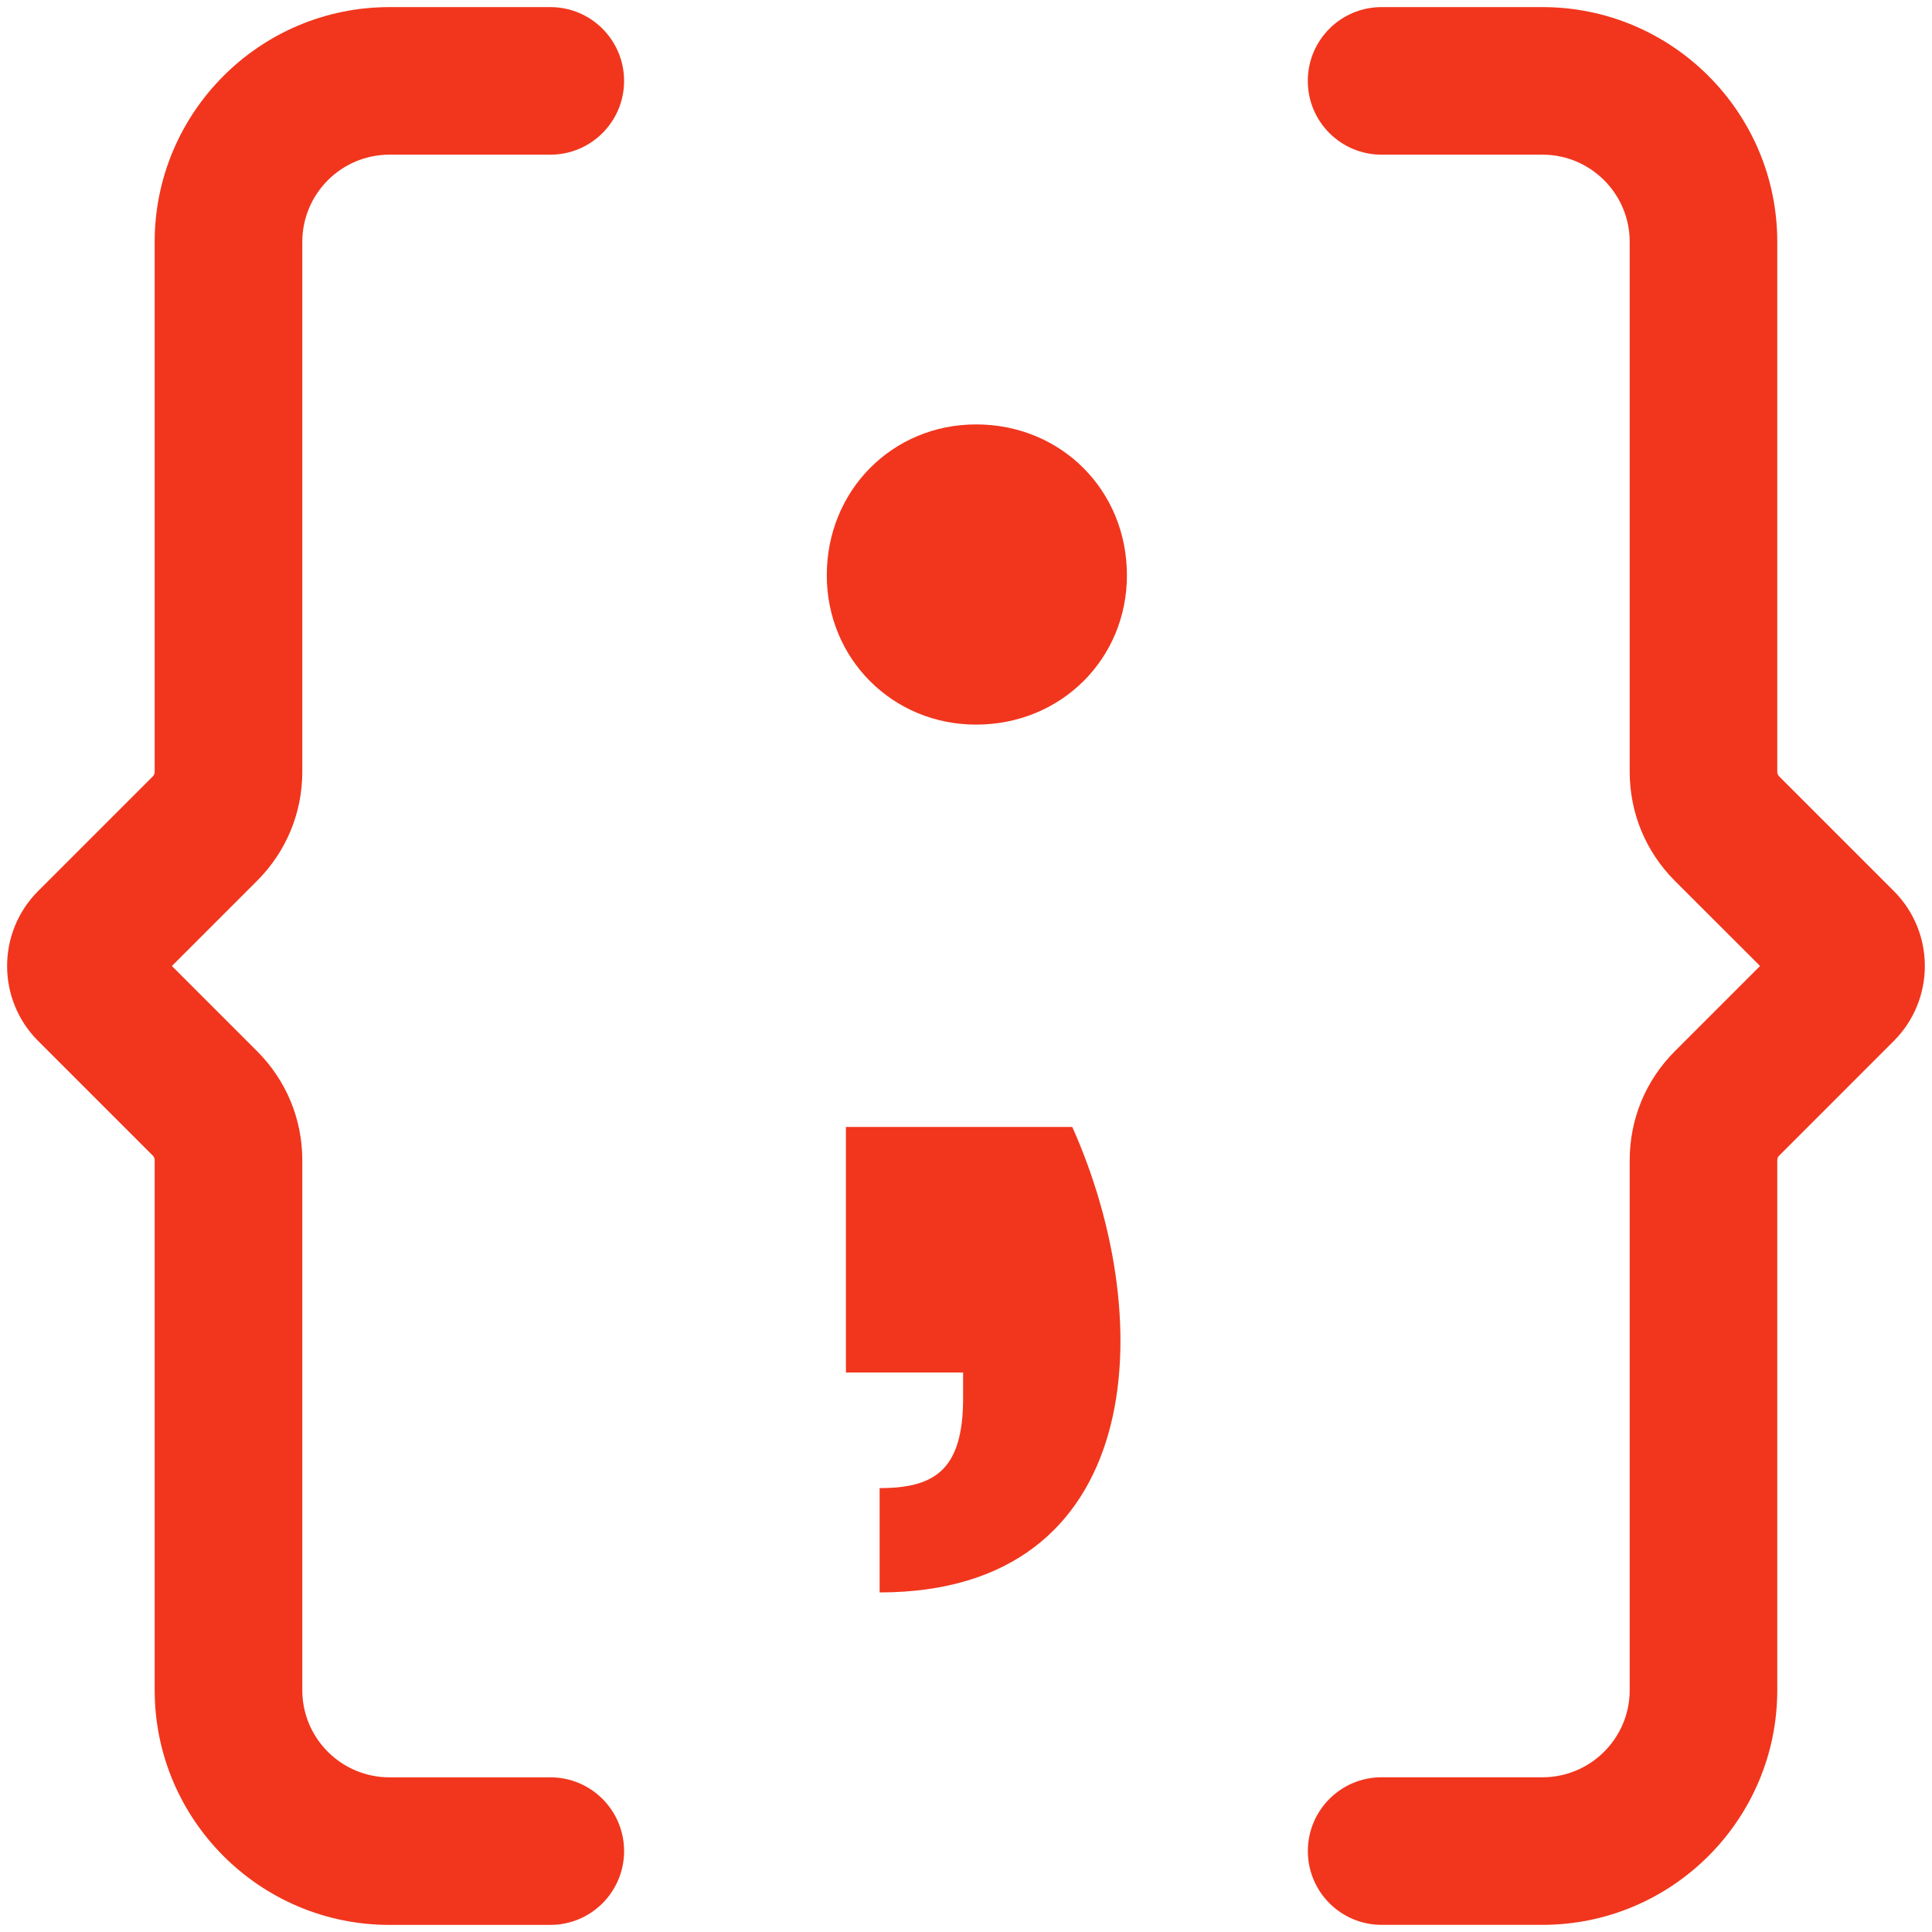
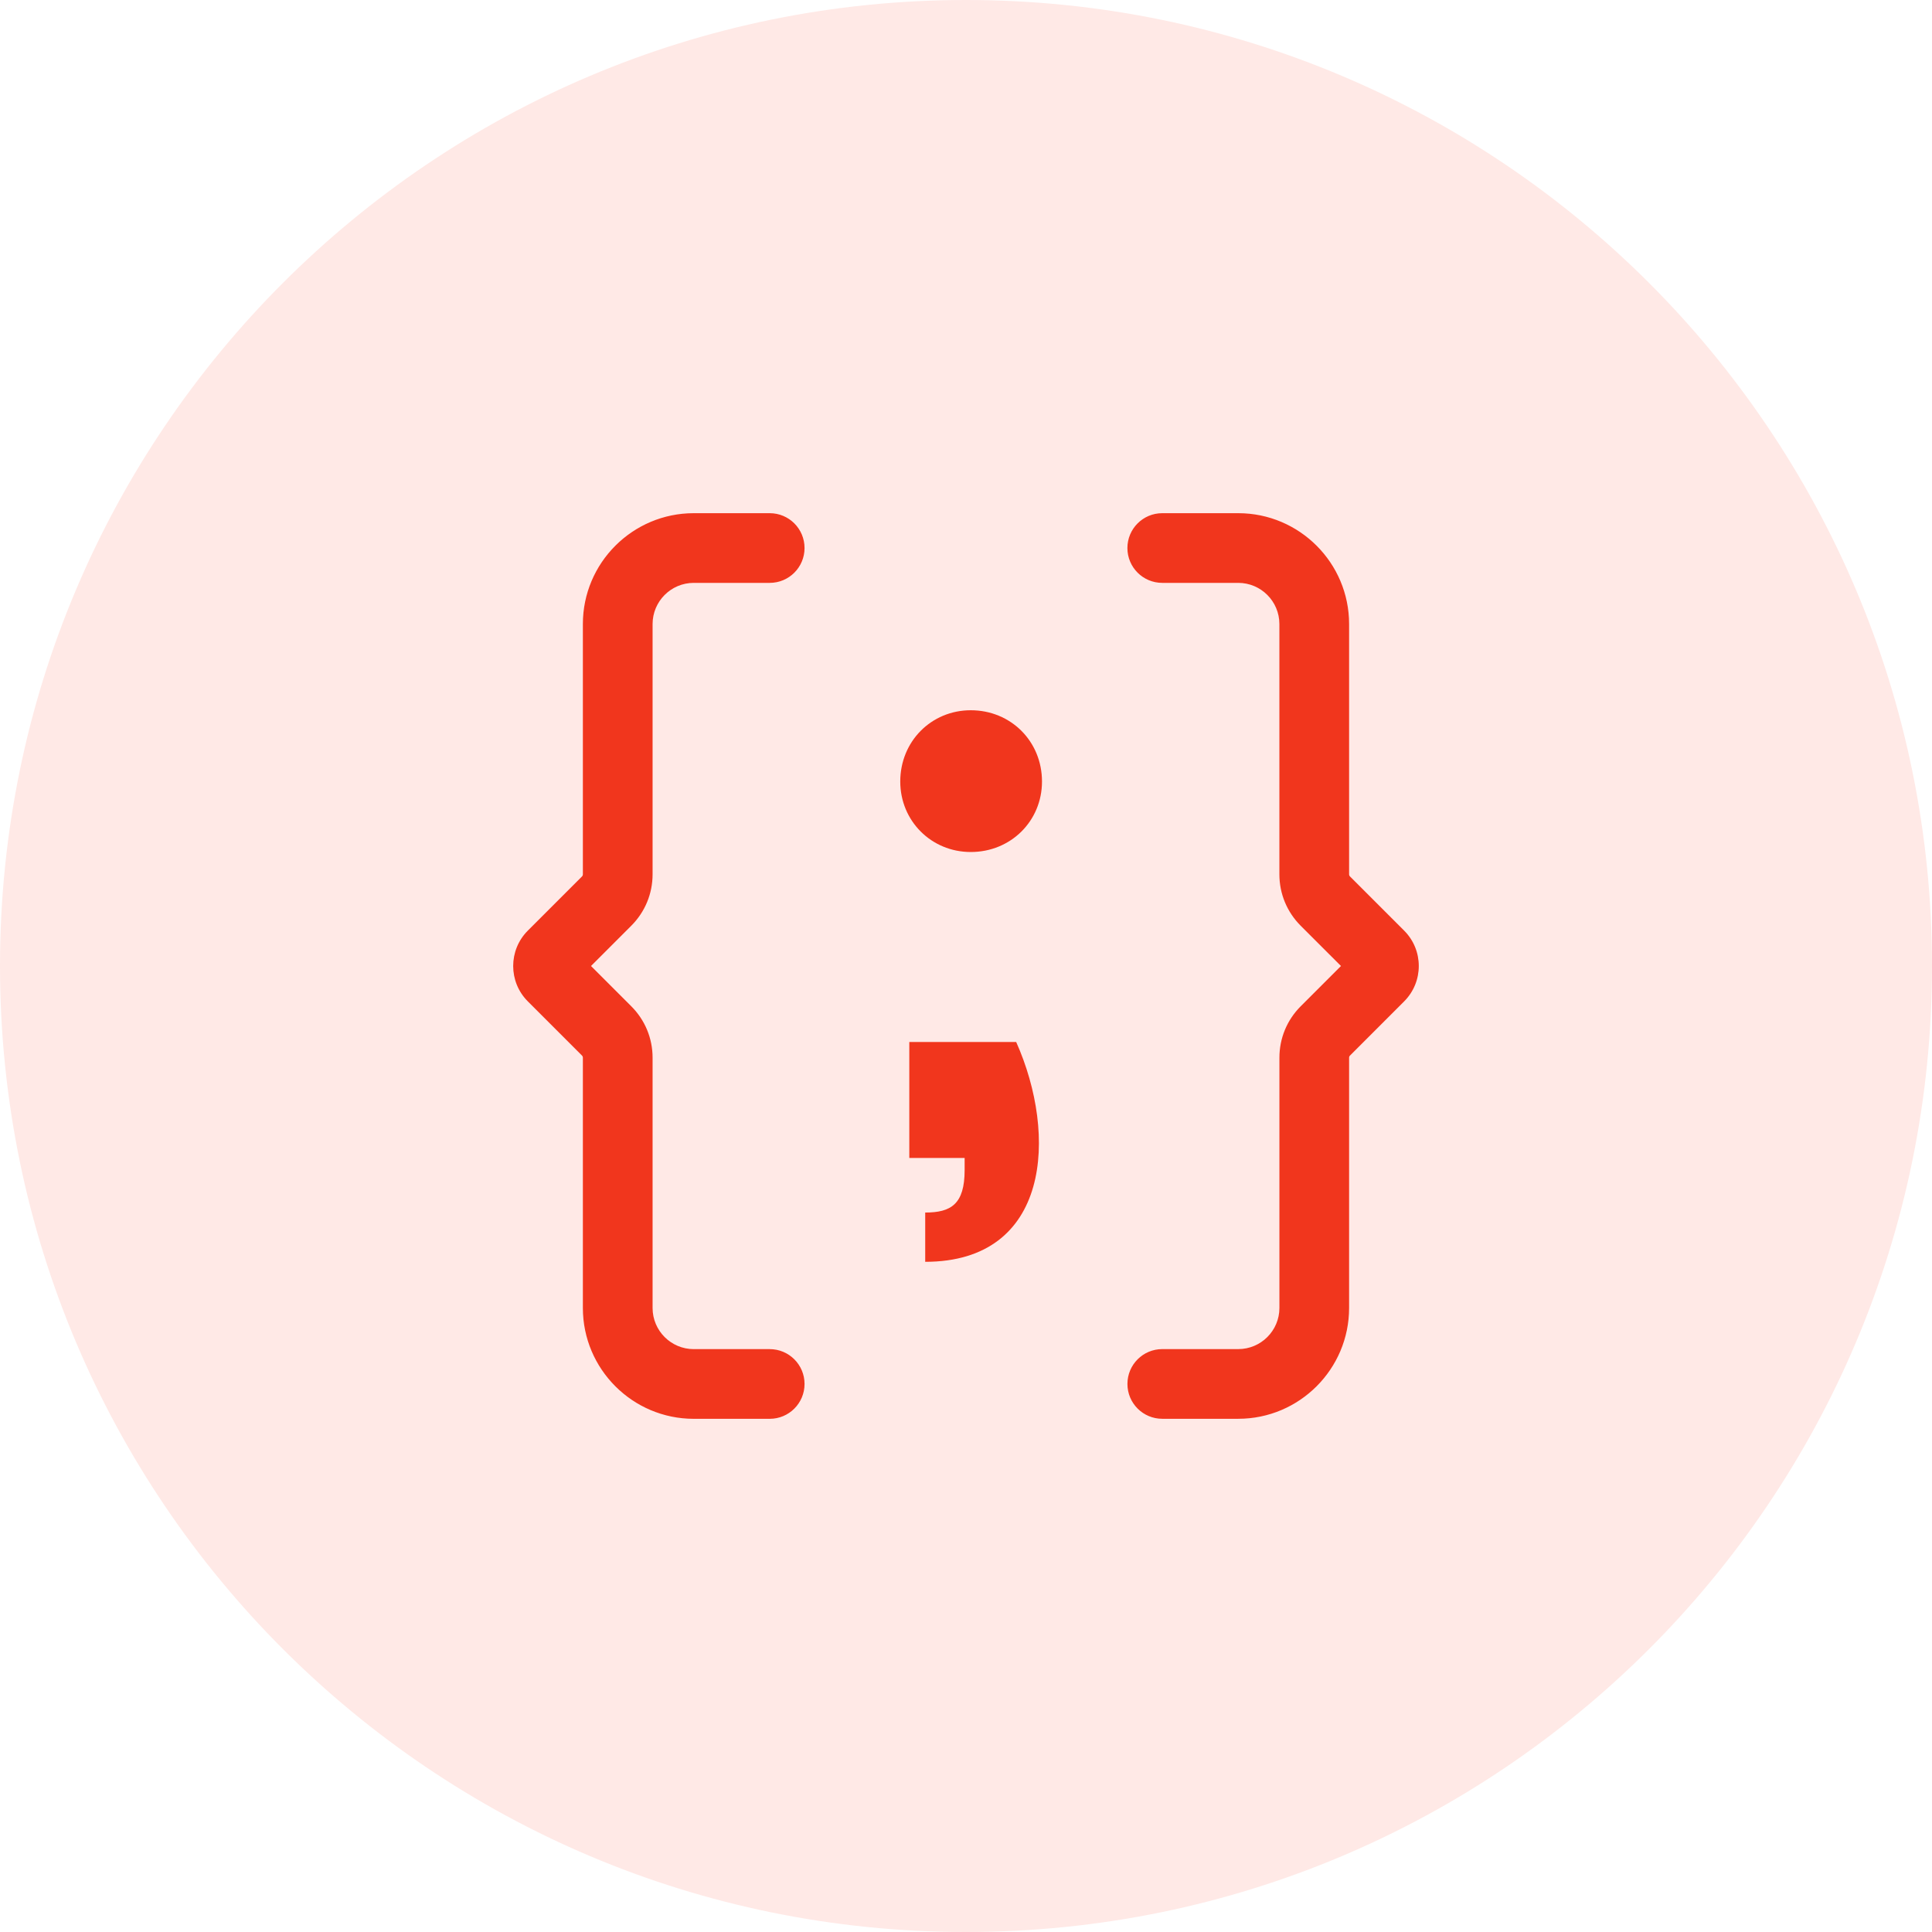
- <svg xmlns="http://www.w3.org/2000/svg" width="34" height="34" viewBox="0 0 34 34" fill="none">
-   <path d="M5.32 13.581V4.256C5.32 3.411 6.007 2.722 6.853 2.722H9.685C10.402 2.722 10.983 2.141 10.983 1.424C10.983 0.706 10.402 0.125 9.685 0.125H6.853C4.575 0.125 2.722 1.978 2.722 4.256V13.582C2.722 13.613 2.71 13.642 2.688 13.664L0.671 15.681C-0.057 16.409 -0.057 17.592 0.671 18.319L2.688 20.336C2.71 20.358 2.722 20.387 2.722 20.418V29.744C2.722 32.022 4.575 33.875 6.853 33.875H9.685C10.402 33.875 10.983 33.294 10.983 32.576C10.983 31.859 10.402 31.278 9.685 31.278H6.853C6.007 31.278 5.32 30.59 5.32 29.745V20.418C5.32 19.693 5.037 19.012 4.524 18.499L3.025 17L4.524 15.501C5.037 14.988 5.32 14.306 5.32 13.581Z" fill="#F1361D" />
-   <path d="M33.328 15.681L31.311 13.664C31.289 13.642 31.277 13.613 31.277 13.581V4.256C31.277 1.978 29.424 0.125 27.146 0.125H24.314C23.596 0.125 23.015 0.706 23.015 1.424C23.015 2.141 23.596 2.722 24.314 2.722H27.146C27.991 2.722 28.68 3.41 28.68 4.256V13.582C28.68 14.307 28.962 14.988 29.474 15.501L30.974 17L29.475 18.499C28.962 19.012 28.68 19.693 28.68 20.418V29.744C28.68 30.589 27.992 31.277 27.146 31.277H24.314C23.597 31.277 23.016 31.858 23.016 32.576C23.016 33.293 23.597 33.874 24.314 33.874H27.146C29.424 33.874 31.277 32.021 31.277 29.744V20.418C31.277 20.387 31.289 20.357 31.312 20.336L33.328 18.319C34.056 17.591 34.056 16.408 33.328 15.681Z" fill="#F1361D" />
-   <path d="M17.177 7.469C15.708 7.469 14.55 8.628 14.55 10.124C14.55 11.593 15.708 12.752 17.177 12.752C18.674 12.752 19.832 11.593 19.832 10.124C19.832 8.628 18.674 7.469 17.177 7.469Z" fill="#F1361D" />
-   <path d="M14.887 19.832V24.154H16.949V24.606C16.949 25.877 16.441 26.188 15.48 26.188V28.024C20.141 28.024 20.424 23.307 18.87 19.832H14.887Z" fill="#F1361D" />
+ <svg xmlns="http://www.w3.org/2000/svg" width="72" height="72" viewBox="0 0 72 72" fill="none">
+   <rect width="72" height="72" rx="36" fill="#FFE9E6" />
+   <path d="M24.32 32.581V23.256C24.32 22.411 25.007 21.722 25.853 21.722H28.685C29.402 21.722 29.983 21.141 29.983 20.424C29.983 19.706 29.402 19.125 28.685 19.125H25.853C23.575 19.125 21.722 20.978 21.722 23.256V32.582C21.722 32.613 21.71 32.642 21.688 32.664L19.671 34.681C18.943 35.409 18.943 36.592 19.671 37.319L21.688 39.336C21.71 39.358 21.722 39.388 21.722 39.418V48.744C21.722 51.022 23.575 52.875 25.853 52.875H28.685C29.402 52.875 29.983 52.294 29.983 51.576C29.983 50.859 29.402 50.278 28.685 50.278H25.853C25.007 50.278 24.32 49.59 24.32 48.745V39.418C24.32 38.693 24.037 38.012 23.524 37.499L22.025 36L23.524 34.501C24.037 33.988 24.32 33.306 24.32 32.581Z" fill="#F1361D" />
+   <path d="M52.328 34.681L50.311 32.664C50.289 32.642 50.277 32.612 50.277 32.581V23.256C50.277 20.978 48.424 19.125 46.146 19.125H43.314C42.596 19.125 42.015 19.706 42.015 20.424C42.015 21.141 42.596 21.722 43.314 21.722H46.146C46.991 21.722 47.679 22.41 47.679 23.256V32.582C47.679 33.307 47.962 33.988 48.474 34.501L49.974 36L48.475 37.499C47.962 38.012 47.68 38.693 47.68 39.418V48.744C47.68 49.589 46.992 50.277 46.147 50.277H43.314C42.597 50.277 42.016 50.858 42.016 51.576C42.016 52.293 42.597 52.874 43.314 52.874H46.147C48.424 52.874 50.277 51.021 50.277 48.744V39.418C50.277 39.387 50.289 39.357 50.312 39.336L52.328 37.319C53.056 36.591 53.056 35.408 52.328 34.681Z" fill="#F1361D" />
+   <path d="M36.177 26.469C34.708 26.469 33.55 27.628 33.55 29.125C33.55 30.593 34.708 31.752 36.177 31.752C37.674 31.752 38.832 30.593 38.832 29.125C38.832 27.628 37.673 26.469 36.177 26.469Z" fill="#F1361D" />
+   <path d="M33.887 38.832V43.154H35.949V43.606C35.949 44.877 35.441 45.188 34.48 45.188V47.024C39.141 47.024 39.423 42.307 37.87 38.832H33.887Z" fill="#F1361D" />
</svg>
